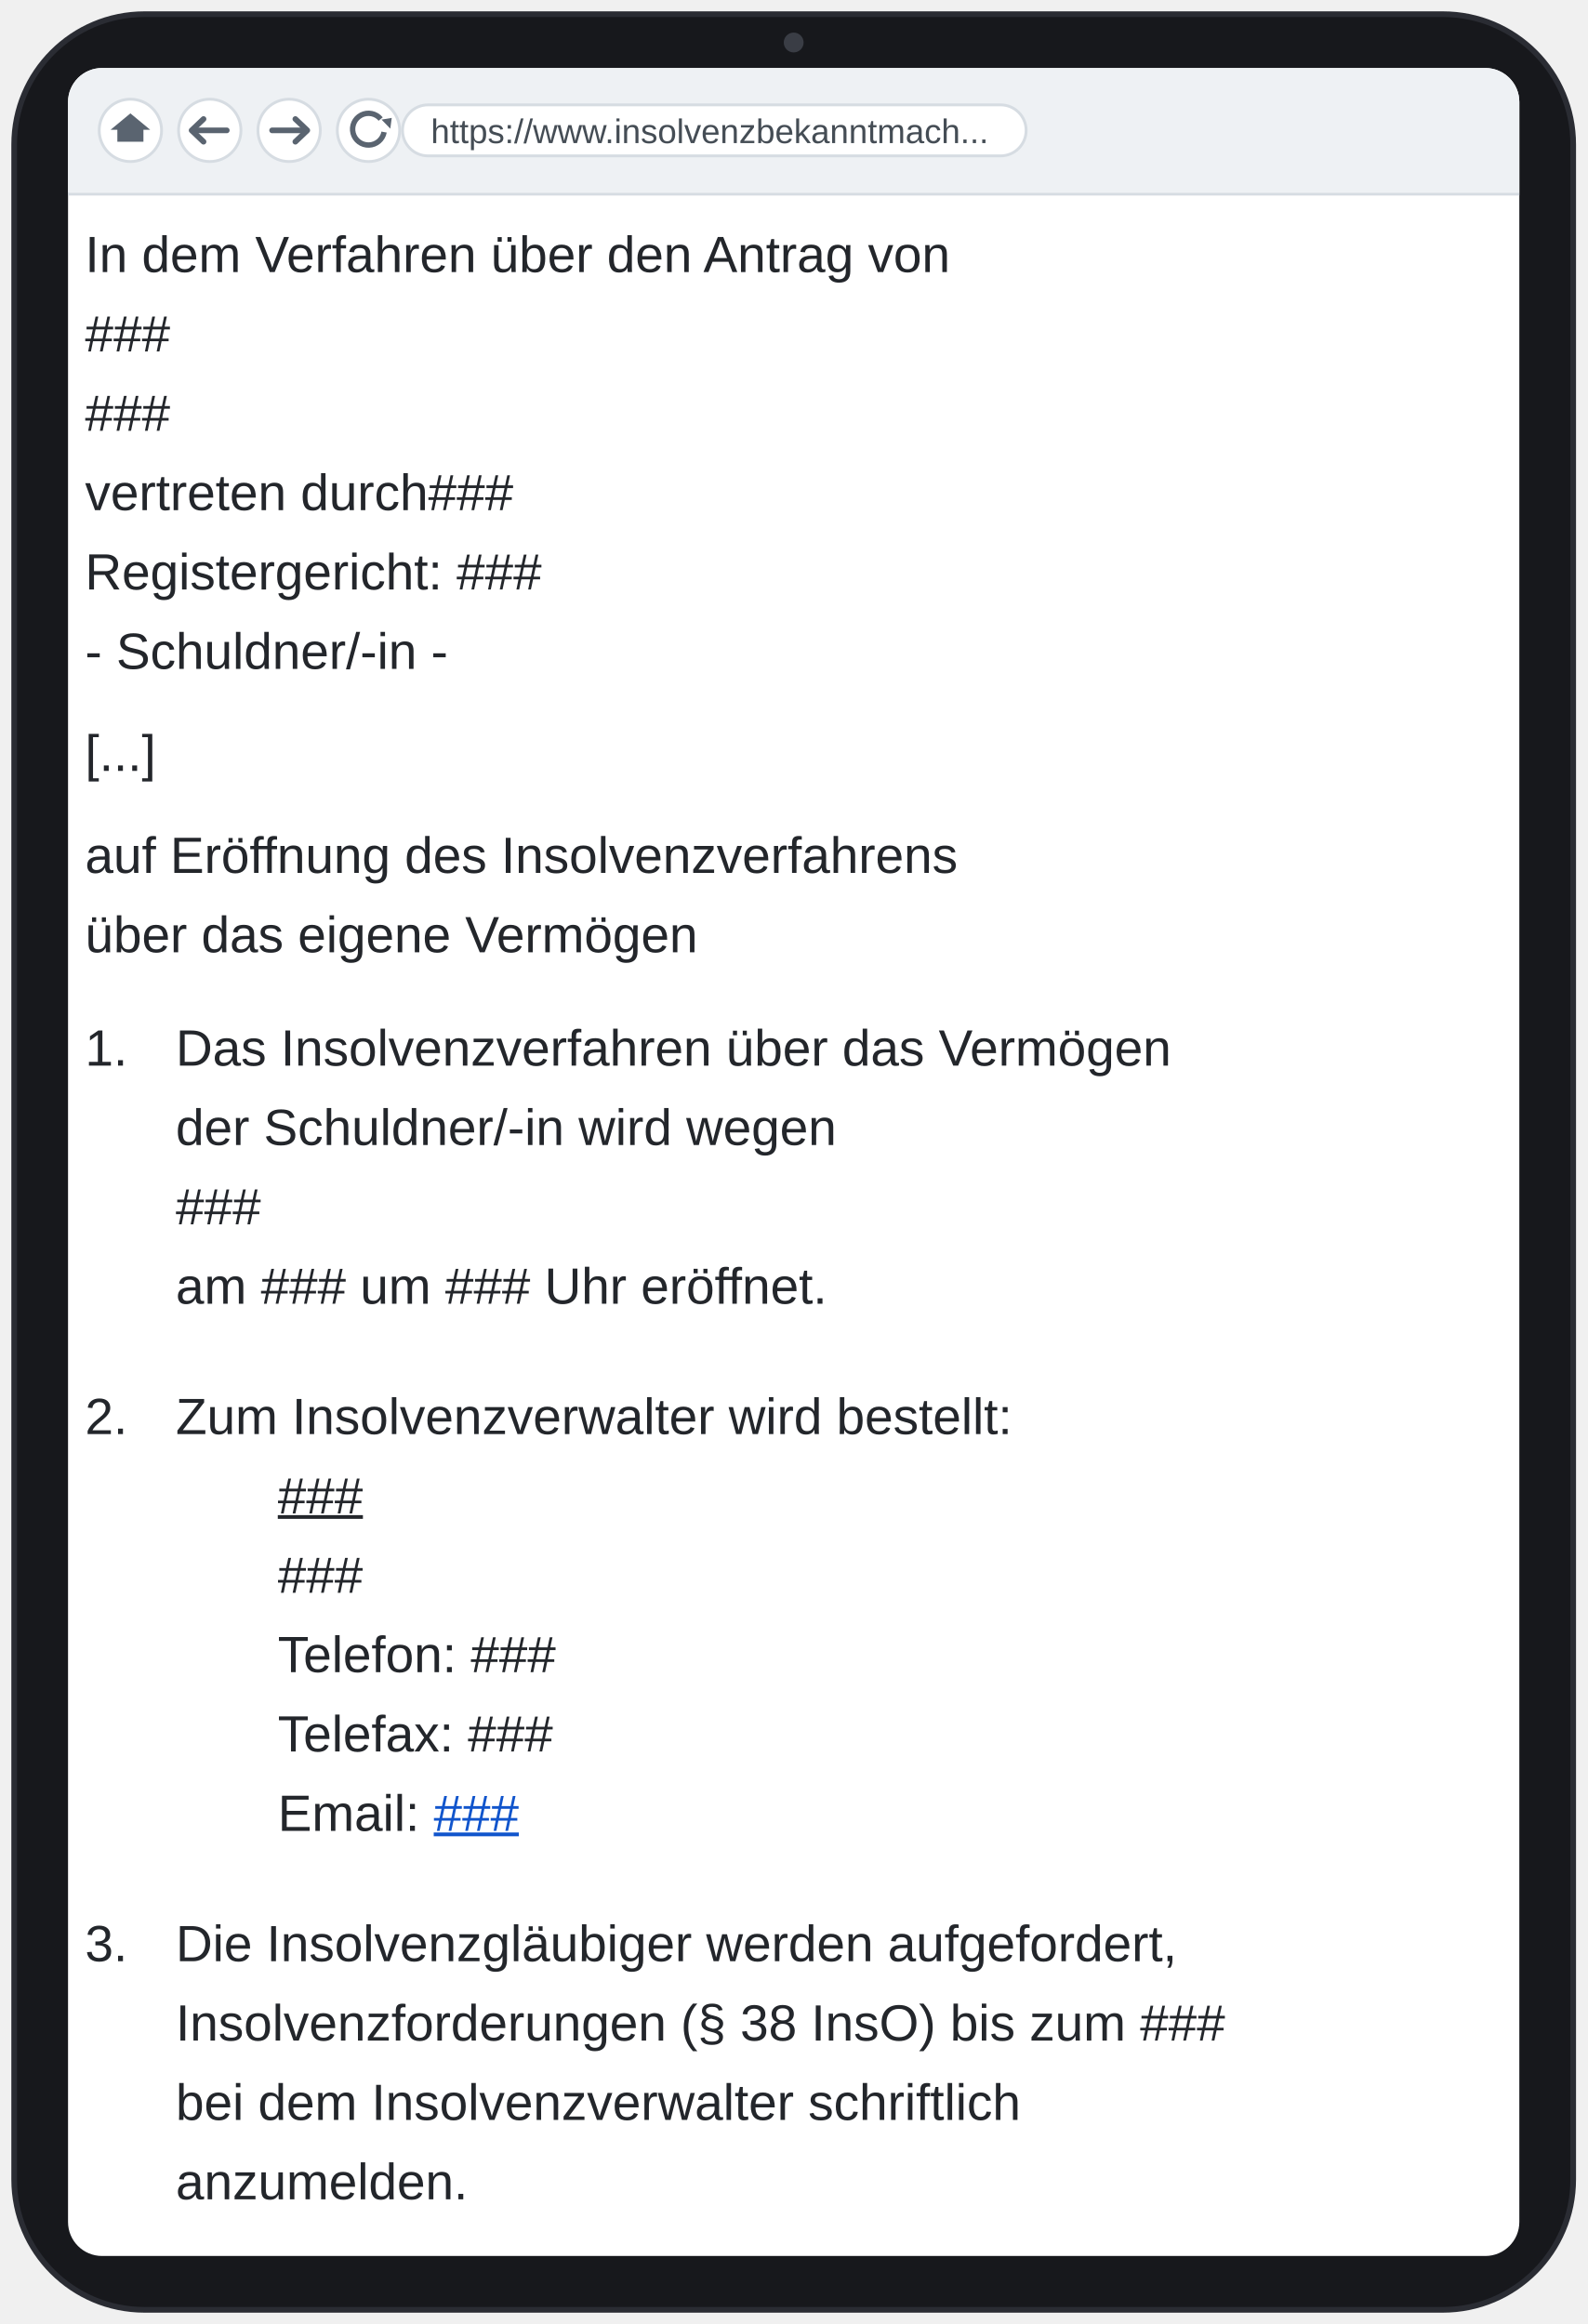
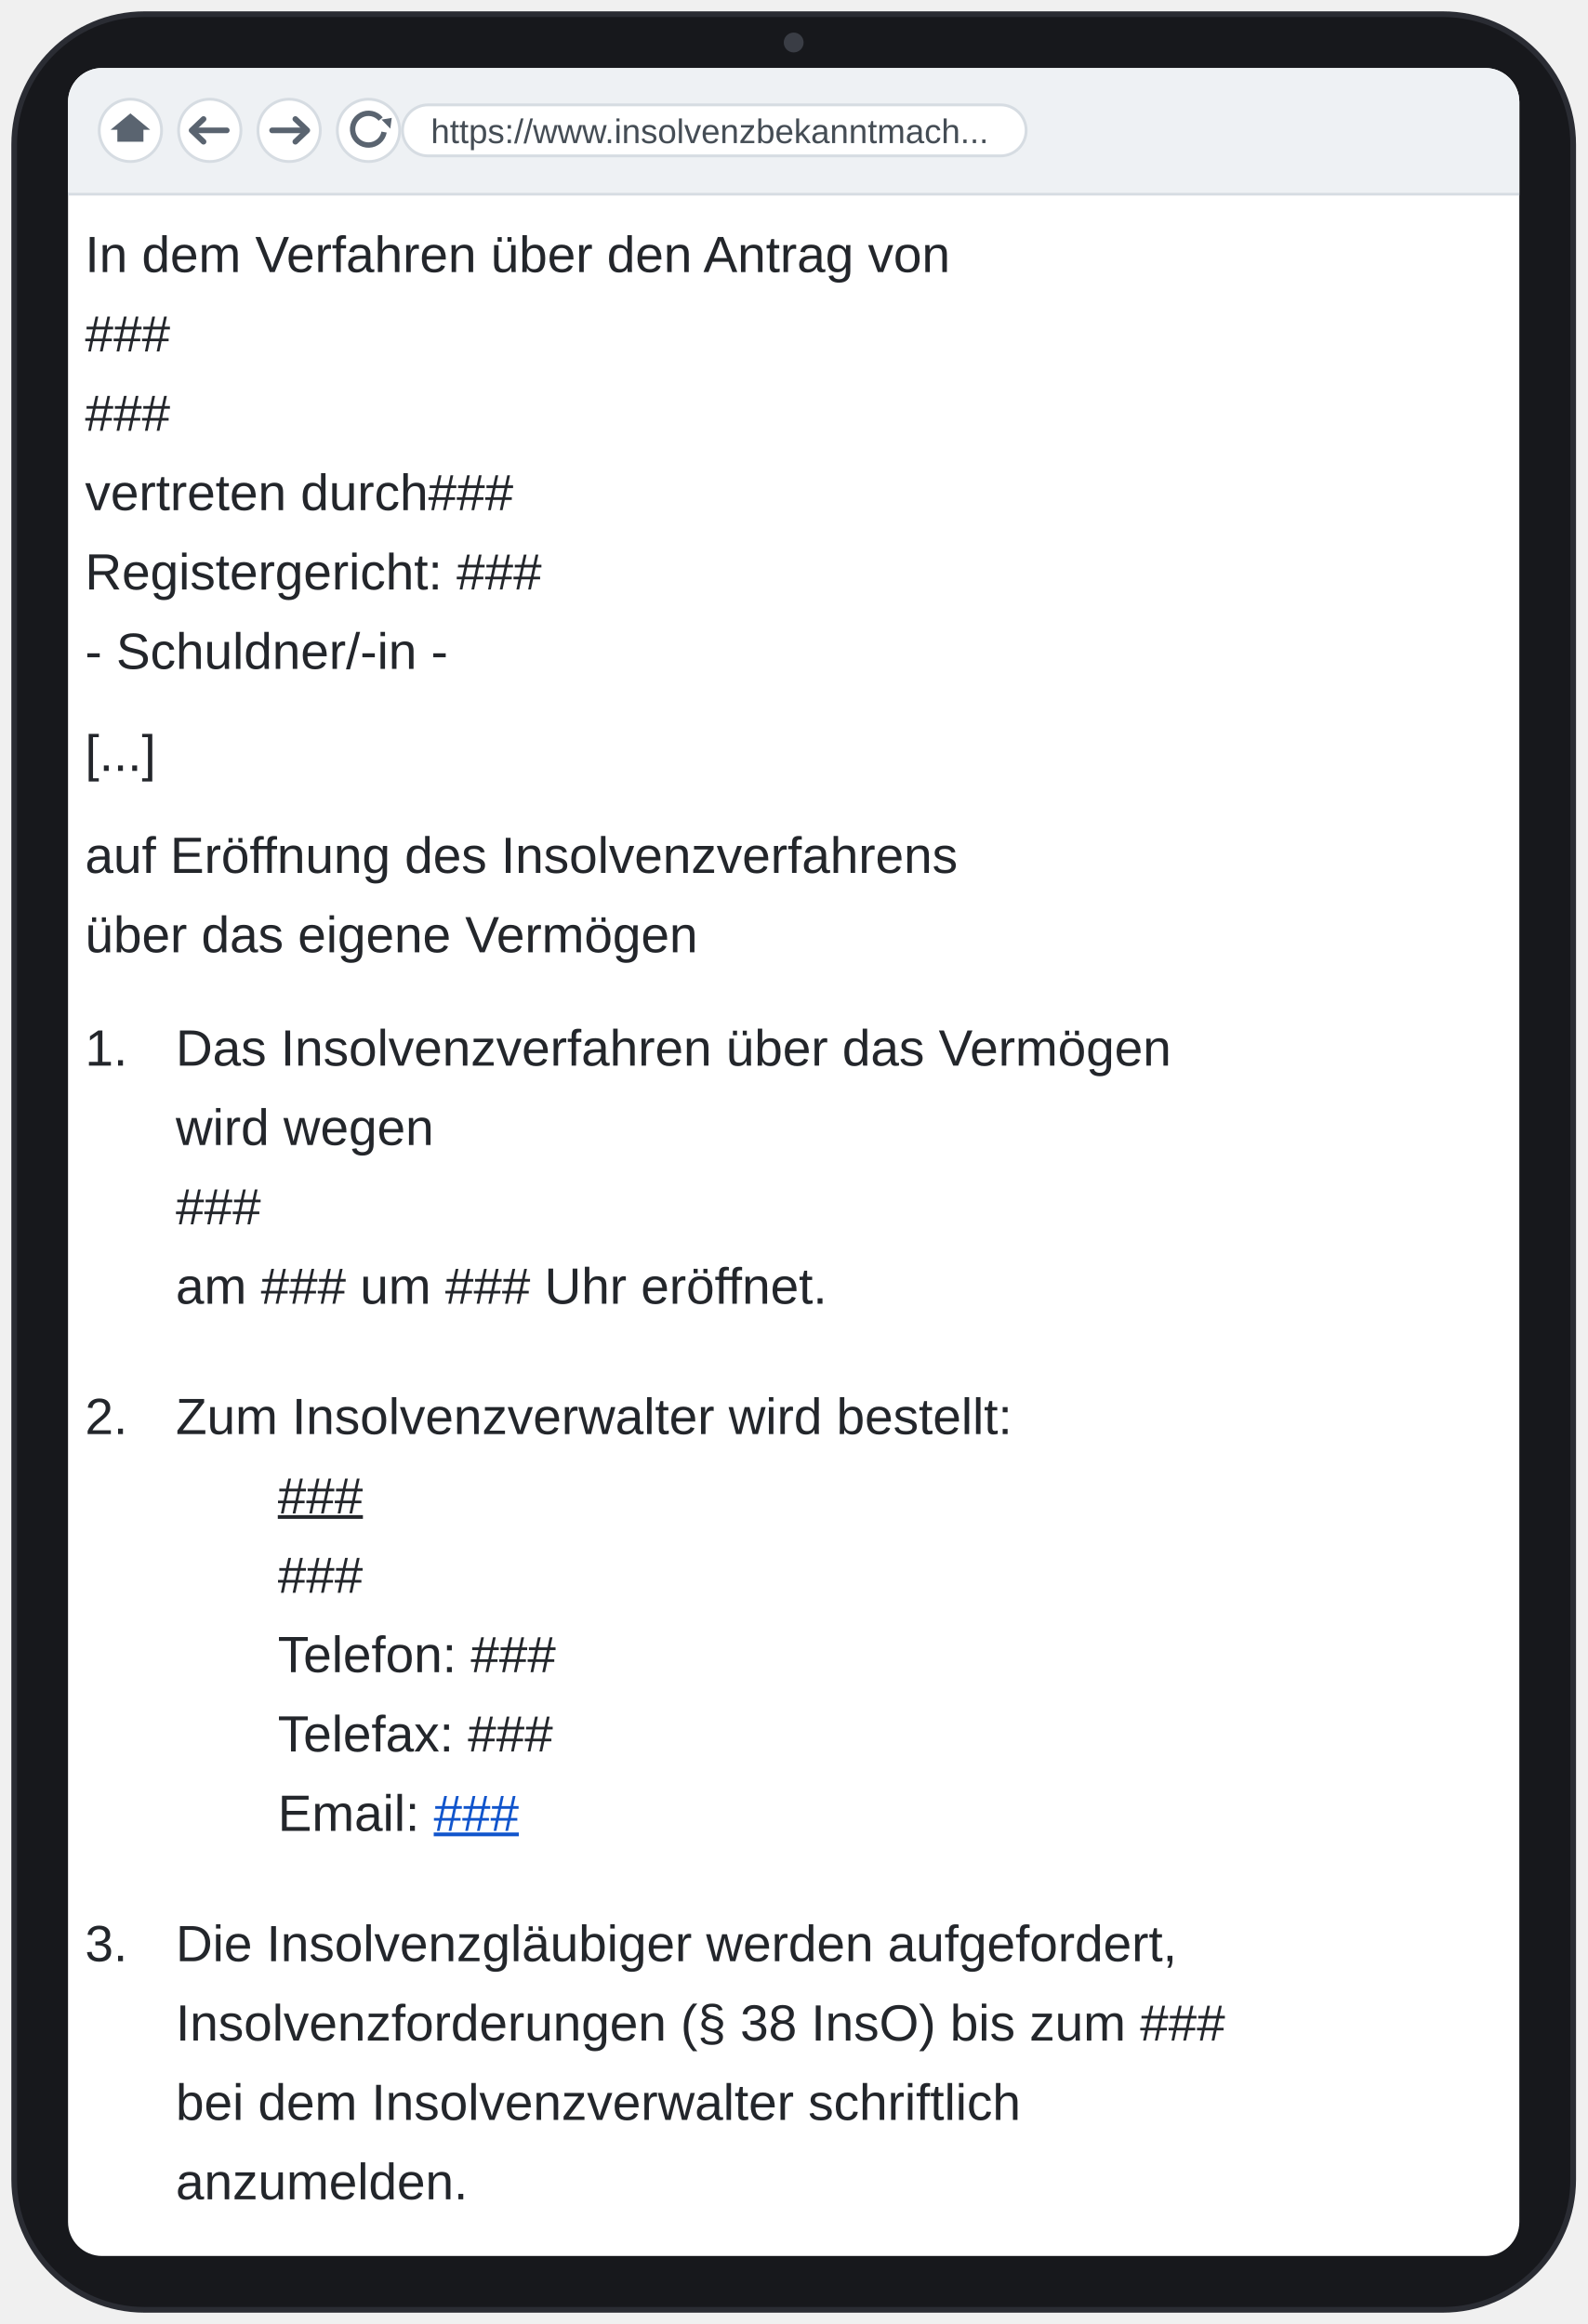
<svg xmlns="http://www.w3.org/2000/svg" id="insolvenzSVG" viewBox="0 0 560 820" font-family="Arial" font-size="18" style="height:auto;background-color:#fff;padding:0px;width:100%;max-width:560px;">
  <rect x="5" y="5" width="550" height="810" rx="46" fill="#17181c" />
  <rect x="5" y="5" width="550" height="810" rx="46" fill="none" stroke="#2a2c33" stroke-width="2" />
  <circle cx="280" cy="15" r="3.5" fill="#3a3d45" />
  <defs>
    <clipPath id="insolvenzScreenClip">
      <rect x="24" y="24" width="512" height="772" rx="12" />
    </clipPath>
  </defs>
  <rect x="24" y="24" width="512" height="772" rx="12" fill="#ffffff" />
  <g clip-path="url(#insolvenzScreenClip)" fill="#23262b">
    <rect x="24" y="24" width="512" height="44" fill="#eef1f4" />
    <circle cx="46" cy="46" r="11" fill="#ffffff" stroke="#d6dce2" stroke-width="1" />
    <path d="M46 40 l-7 5.8 h2.4 v4.2 h9.2 v-4.2 h2.4 z" fill="#5a6470" />
    <circle cx="74" cy="46" r="11" fill="#ffffff" stroke="#d6dce2" stroke-width="1" />
    <path d="M80 46 H68" fill="none" stroke="#5a6470" stroke-width="2" stroke-linecap="round" />
    <path d="M71.8 42 l-4.2 4 4.2 4" fill="none" stroke="#5a6470" stroke-width="2" stroke-linecap="round" stroke-linejoin="round" />
    <circle cx="102" cy="46" r="11" fill="#ffffff" stroke="#d6dce2" stroke-width="1" />
    <path d="M96 46 H108" fill="none" stroke="#5a6470" stroke-width="2" stroke-linecap="round" />
    <path d="M104.2 42 l4.2 4 -4.2 4" fill="none" stroke="#5a6470" stroke-width="2" stroke-linecap="round" stroke-linejoin="round" />
    <circle cx="130" cy="46" r="11" fill="#ffffff" stroke="#d6dce2" stroke-width="1" />
    <path d="M134.3 42 a5.6 5.6 0 1 0 1.2 4.6" fill="none" stroke="#5a6470" stroke-width="1.9" />
    <path d="M134.6 42.2 l3.6 -0.6 -0.5 3.8 z" fill="#5a6470" />
    <rect x="142" y="37" width="220" height="18" rx="9" fill="#ffffff" stroke="#d6dce2" stroke-width="1" />
    <text x="152" y="50.5" font-size="12" fill="#454d55">https://www.insolvenzbekanntmach...</text>
    <line x1="24" y1="68.5" x2="536" y2="68.5" stroke="#d6dce2" stroke-width="1" />
    <text x="30" y="96">In dem Verfahren über den Antrag von</text>
    <text x="30" y="124">
      <tspan id="insolvenzSchuldnerZeile1">###</tspan>
    </text>
    <text id="insolvenzSchuldnerZeile2" x="30" y="152">###</text>
    <text x="30" y="180">vertreten durch<tspan id="insolvenzSchuldnerInhaber">###</tspan>
    </text>
    <text x="30" y="208">Registergericht: <tspan id="insolvenzRegistergericht">###</tspan>
    </text>
    <text x="30" y="236">- Schuldner/-in -</text>
    <text x="30" y="272">[...]</text>
    <text x="30" y="308">auf Eröffnung des Insolvenzverfahrens</text>
    <text x="30" y="336">über das eigene Vermögen</text>
    <text x="30" y="376">1.</text>
    <text x="62" y="376">Das Insolvenzverfahren über das Vermögen</text>
-     <text x="62" y="404">der Schuldner/-in wird wegen</text>
+     <text x="62" y="404">wird wegen</text>
    <text id="insolvenzGrund" x="62" y="432">###</text>
    <text x="62" y="460">am <tspan id="insolvenzOeffnungDatum">###</tspan> um <tspan id="insolvenzOeffnungZeit">###</tspan> Uhr eröffnet.</text>
    <text x="30" y="506">2.</text>
    <text x="62" y="506">Zum Insolvenzverwalter wird bestellt:</text>
    <text id="insolvenzVerwalterName" x="98" y="534" text-decoration="underline">###</text>
    <text id="insolvenzVerwalterAdresse" x="98" y="562">###</text>
    <text x="98" y="590">Telefon: <tspan id="insolvenzVerwalterTelefon">###</tspan>
    </text>
    <text x="98" y="618">Telefax: <tspan id="insolvenzVerwalterTelefax">###</tspan>
    </text>
    <text x="98" y="646">Email: <tspan id="insolvenzVerwalterEmail" fill="#1155cc" text-decoration="underline">###</tspan>
    </text>
    <text x="30" y="692">3.</text>
    <text x="62" y="692">Die Insolvenzgläubiger werden aufgefordert,</text>
    <text x="62" y="720">Insolvenzforderungen (§ 38 InsO) bis zum <tspan id="insolvenzFrist">###</tspan>
    </text>
    <text x="62" y="748">bei dem Insolvenzverwalter schriftlich</text>
    <text x="62" y="776">anzumelden.</text>
  </g>
</svg>
